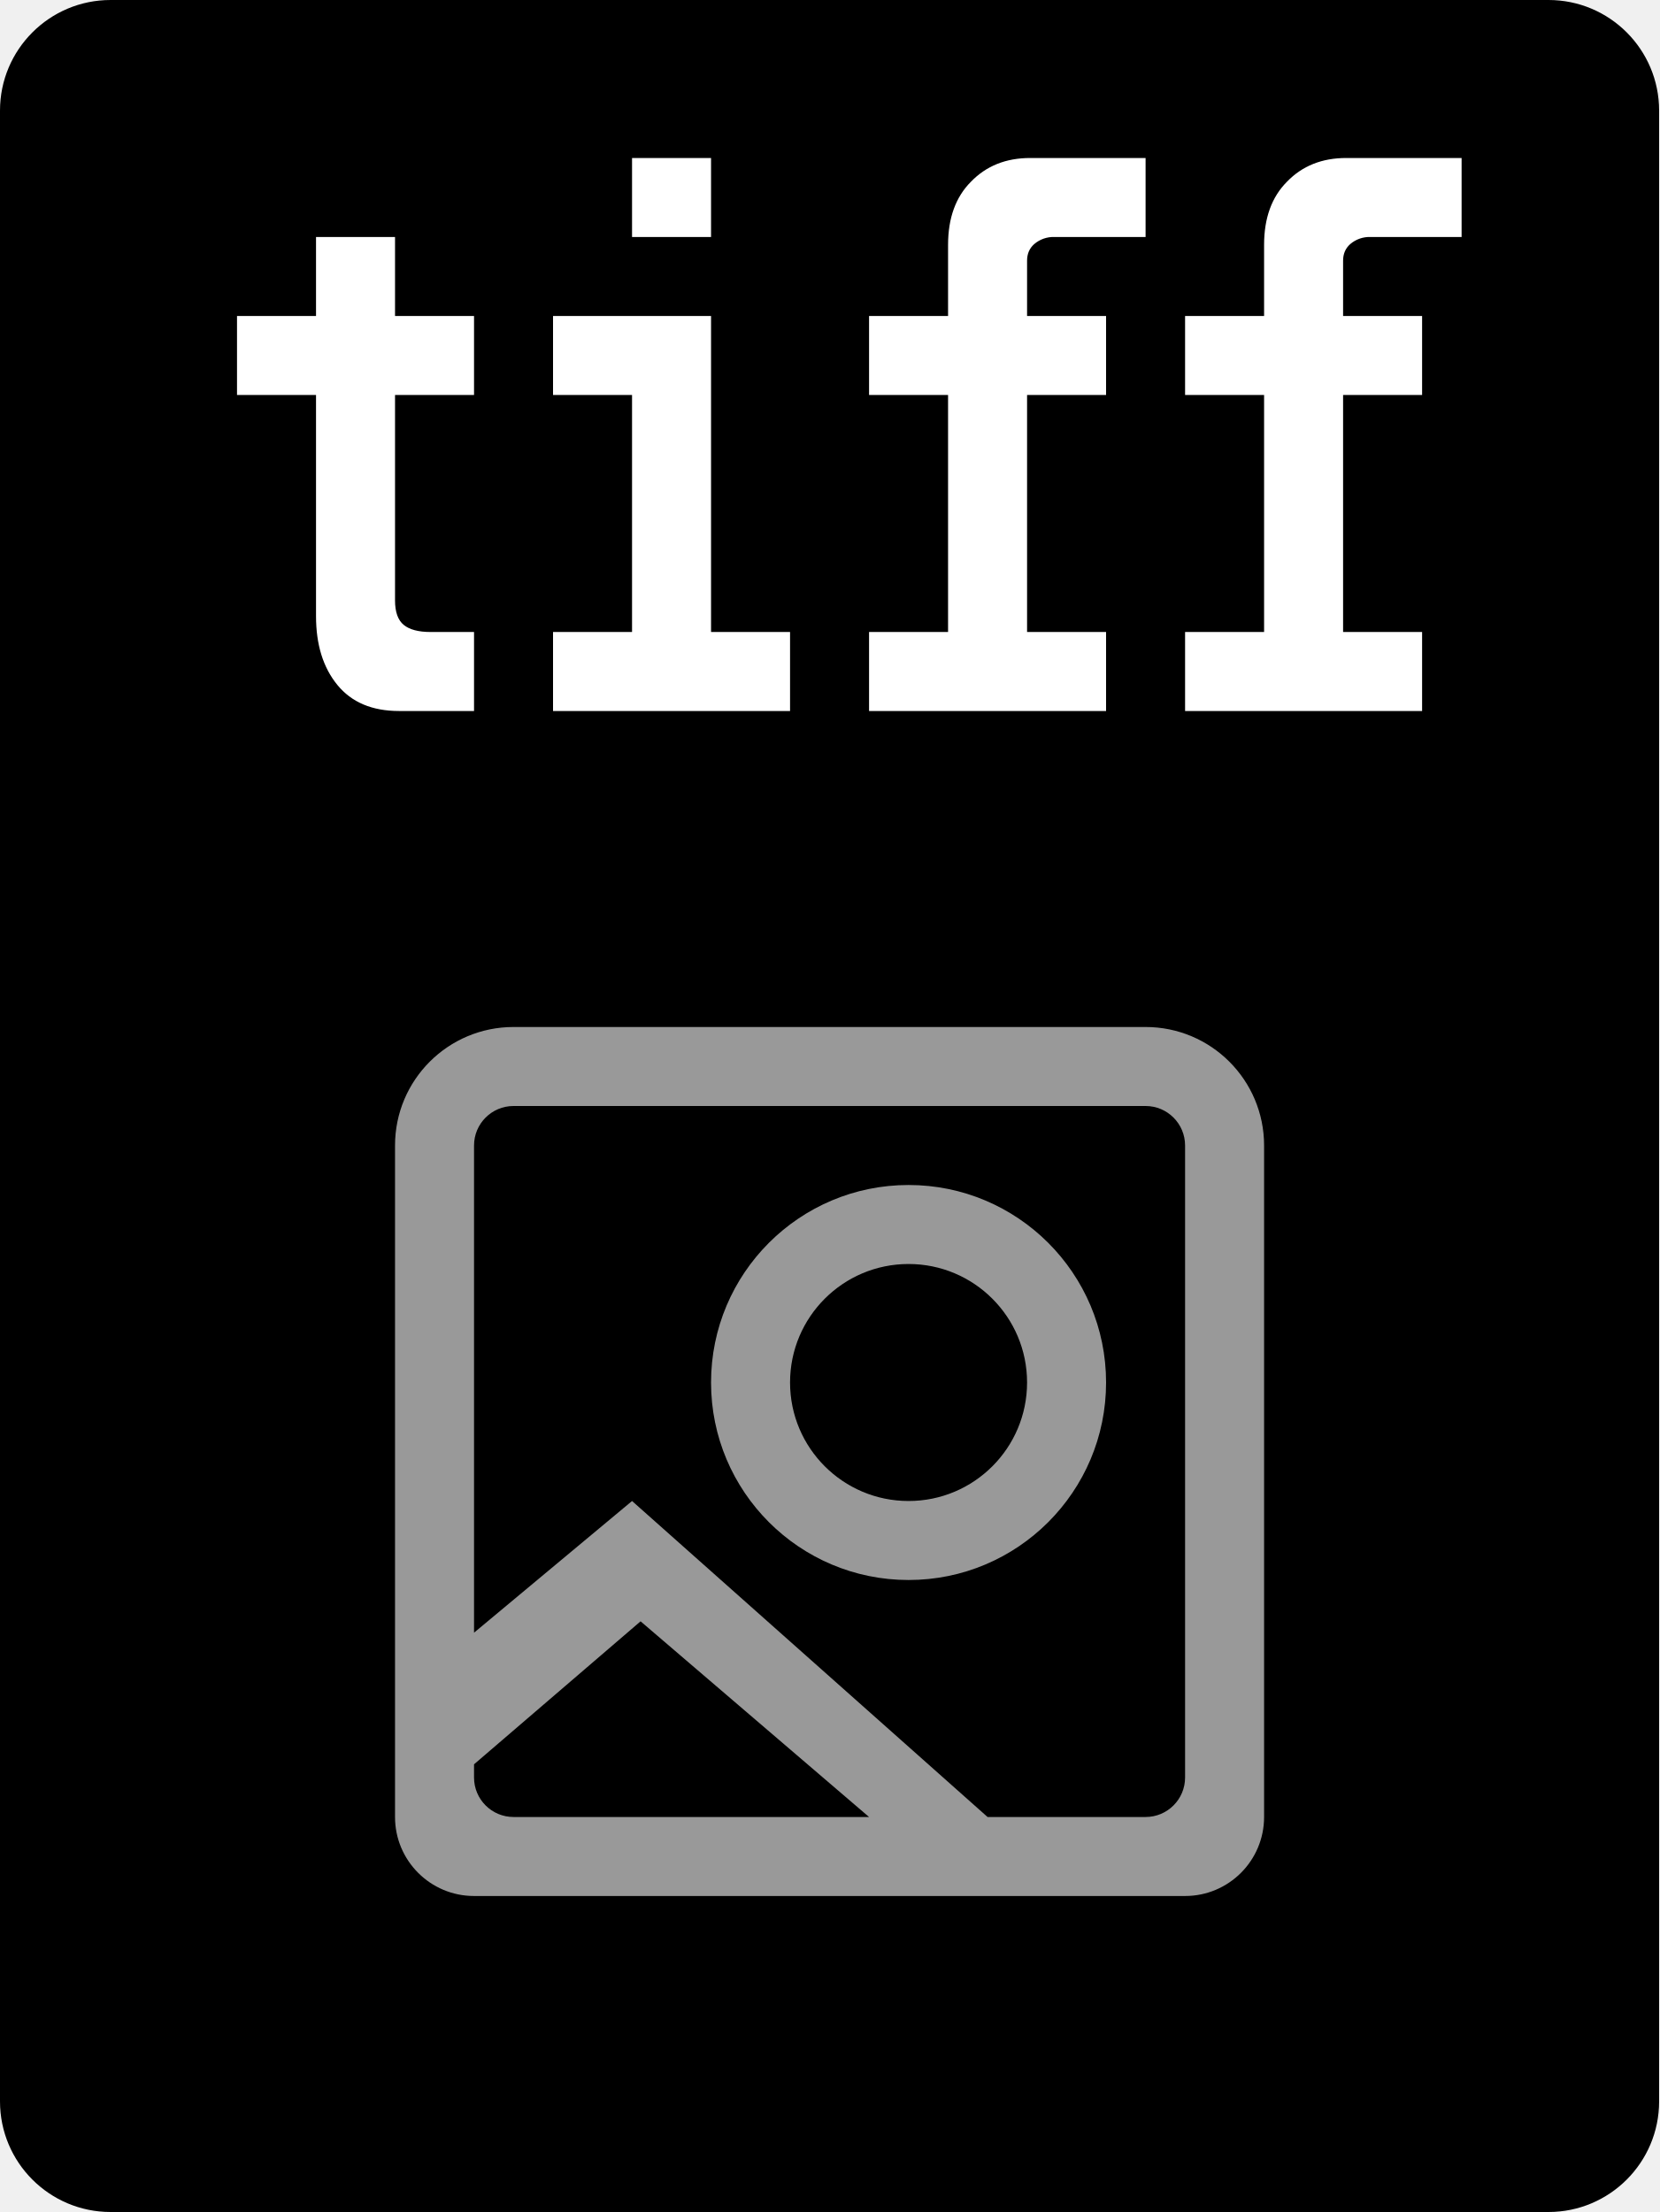
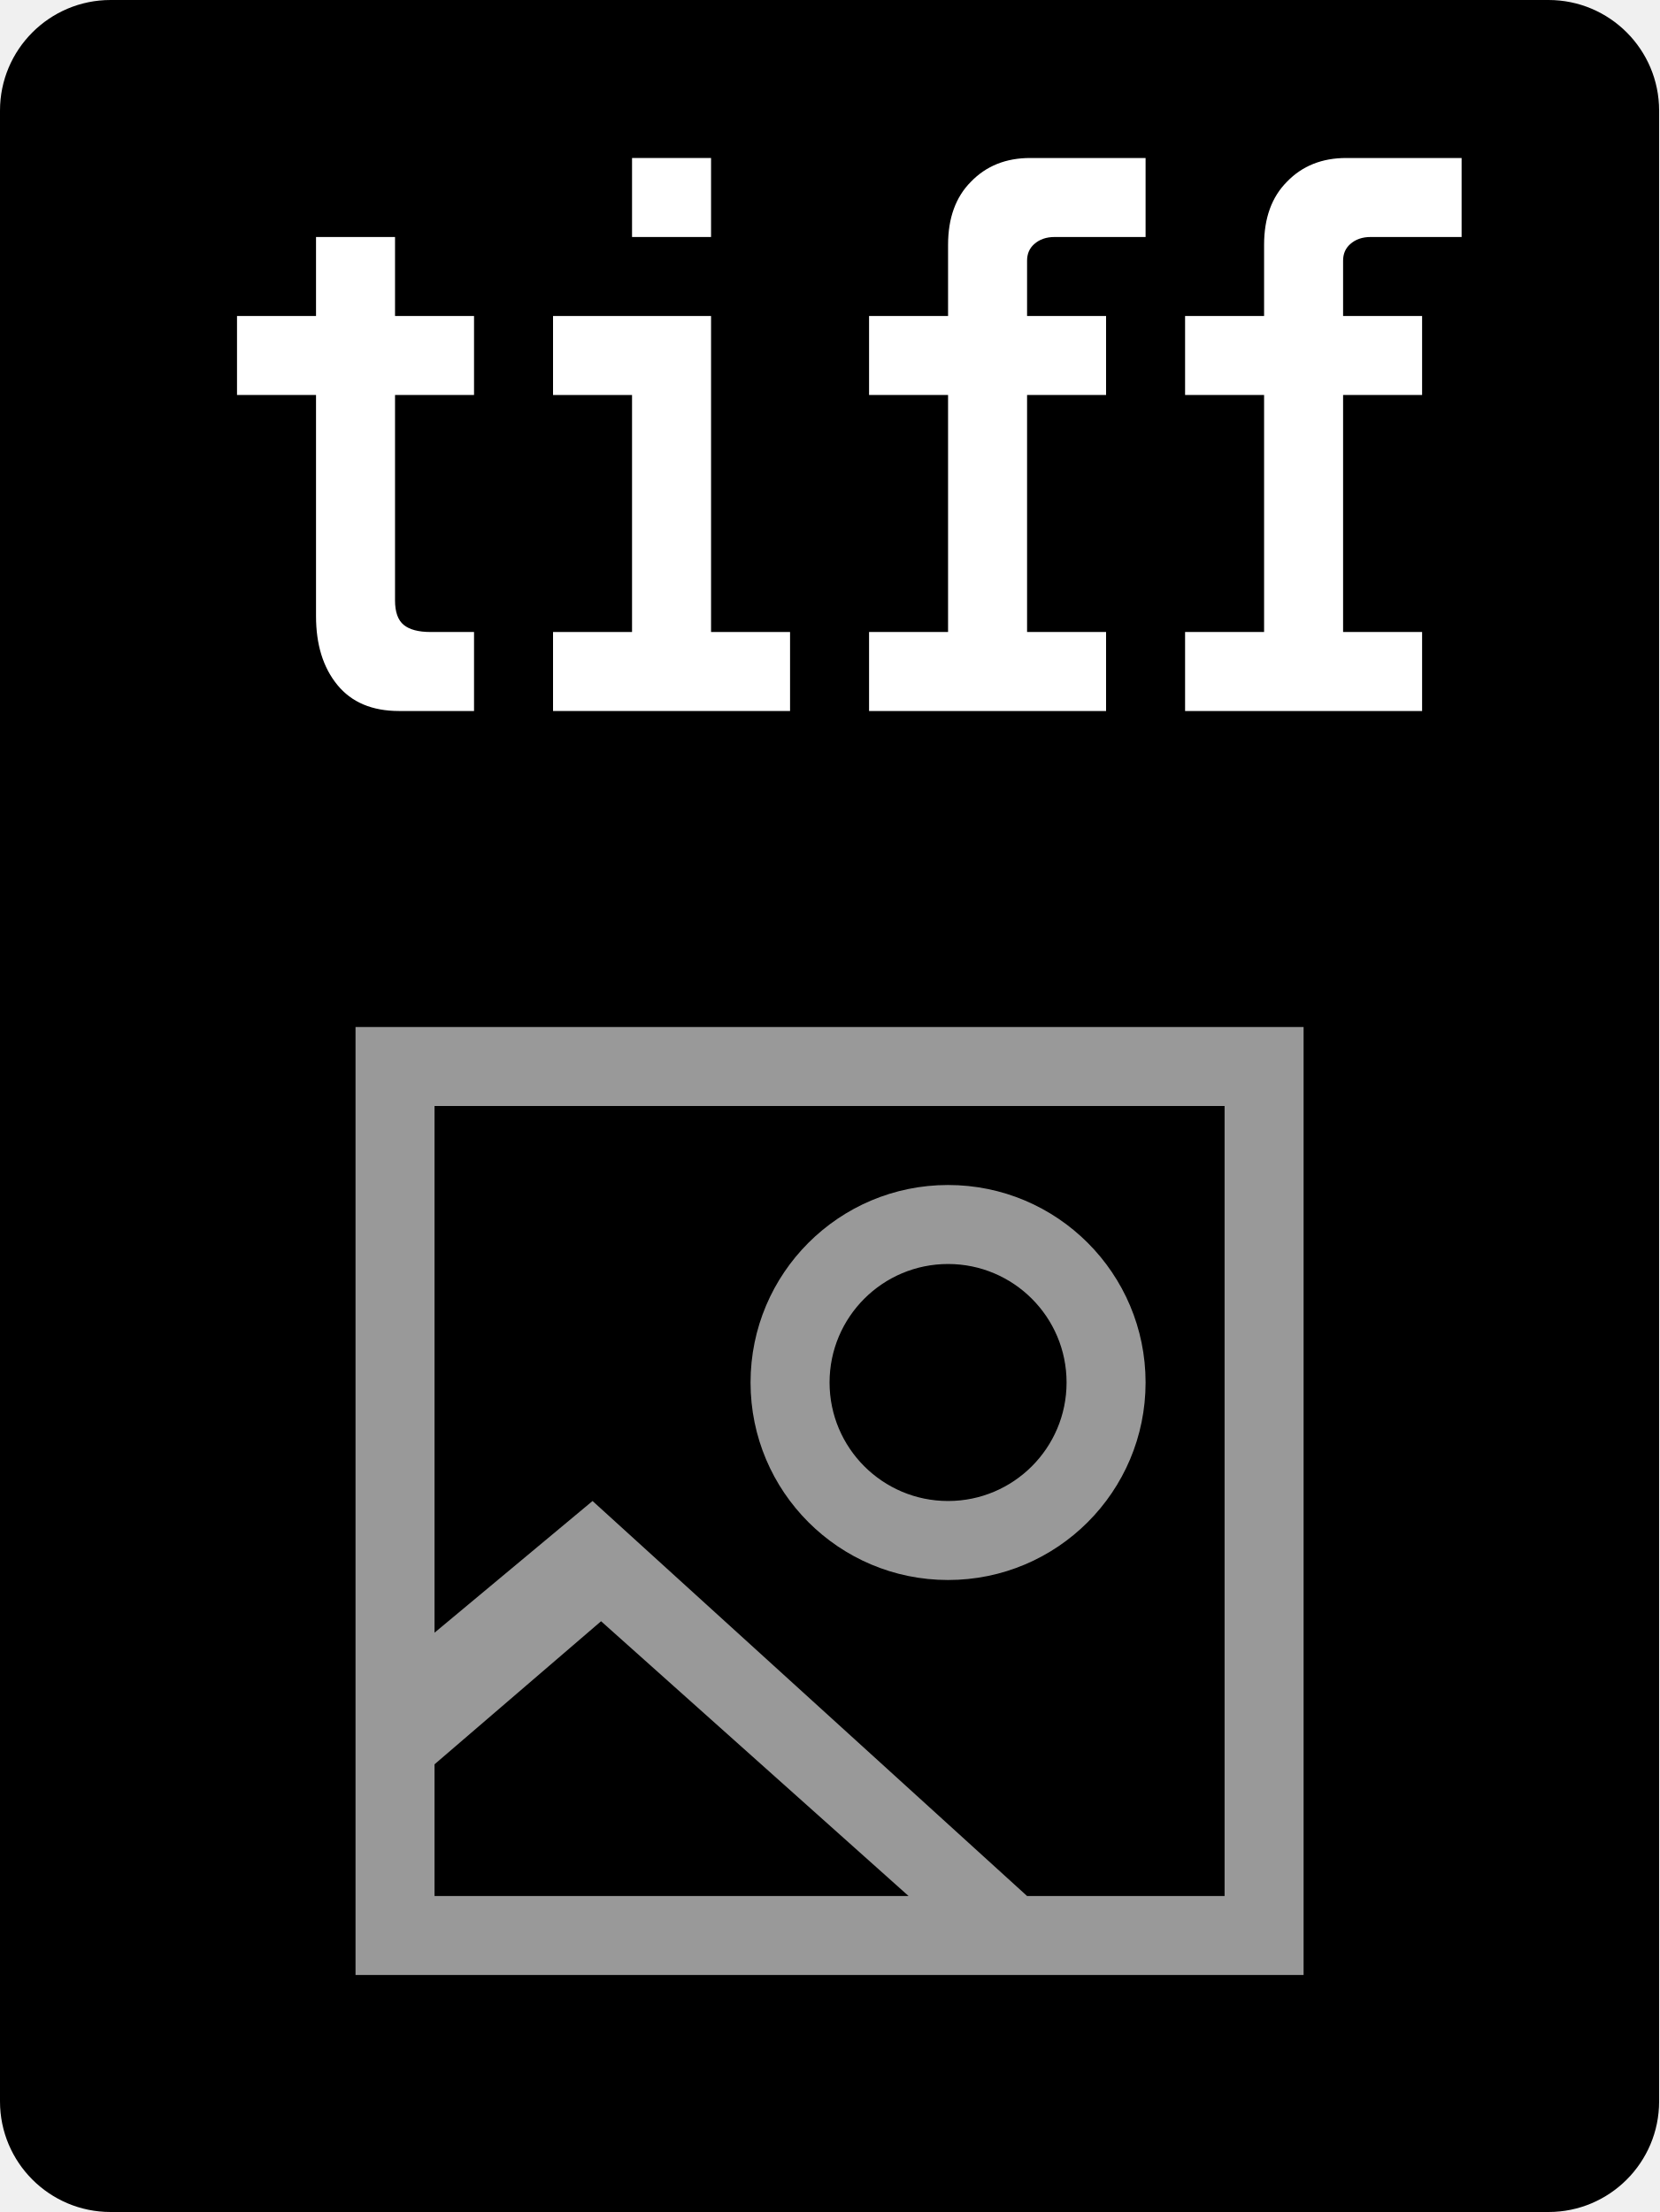
<svg xmlns="http://www.w3.org/2000/svg" viewBox="0 0 21 28">
-   <path d="M19.6 0H1.4A1.4 1.4 0 000 1.4v25.2A1.4 1.4 0 001.4 28h18.2a1.4 1.4 0 001.4-1.4V1.4A1.4 1.4 0 0019.6 0z" />
-   <path fill="#fff" fill-rule="evenodd" d="M6.5 14a.5.5 0 00-.5.5v6.167L8 19l4.5 4h2a.5.5 0 00.5-.5v-8a.5.5 0 00-.5-.5h-8zM6 22.5v-.167l2.108-1.81L11 23H6.5a.5.5 0 01-.5-.5zm-1-8V23a1 1 0 001 1h9a1 1 0 001-1v-8.5a1.5 1.5 0 00-1.5-1.5h-8A1.5 1.5 0 005 14.5zm5 3a1.5 1.5 0 113 0 1.5 1.5 0 01-3 0zm1.5-2.5a2.5 2.5 0 100 5 2.5 2.5 0 000-5z" clip-rule="evenodd" opacity=".6" />
-   <path fill="#fff" d="M9 3V2H8v1h1zM7 4v1h1v3H7v1h3V8H9V4H7zM13.09 3.09a.374.374 0 01.26-.09h1.15V2h-1.46c-.307 0-.557.1-.75.3-.193.193-.29.46-.29.8V4h-1v1h1v3h-1v1h3V8h-1V5h1V4h-1v-.7c0-.087.03-.157.09-.21zM17.09 3.09a.374.374 0 01.26-.09h1.15V2h-1.46c-.307 0-.557.1-.75.3-.193.193-.29.46-.29.8V4h-1v1h1v3h-1v1h3V8h-1V5h1V4h-1v-.7c0-.087.03-.157.09-.21zM5.05 9c-.34 0-.6-.11-.78-.33C4.09 8.45 4 8.16 4 7.8V5H3V4h1V3h1v1h1v1H5v2.6c0 .147.037.25.11.31.073.06.187.09.34.09H6v1h-.95z" />
+   <path d="M19.6 0H1.4C0.627 0 0 0.627 0 1.4V26.6C0 27.373 0.627 28 1.4 28H19.6C20.373 28 21 27.373 21 26.6V1.4C21 0.627 20.373 0 19.6 0Z" />
+   <path opacity="0.6" fill-rule="evenodd" clip-rule="evenodd" d="M6 14C5.858 14 5.5 14 5.5 14C5.5 14 5.5 14.366 5.5 14.5V20.667L7.5 19L13 24H15.5V14.5C15.5 14.358 15.5 14 15.5 14C15.5 14 15.134 14 15 14H6ZM5.5 23.5V22.333L7.608 20.522L11.5 24H6C5.849 24 5.5 24 5.5 24C5.5 24 5.5 23.625 5.5 23.5ZM4.5 14.5V22V23.5V24C4.5 24.276 4.5 25 4.5 25C4.5 25 5.224 25 5.5 25H6H15H15.5C15.746 25 16.5 25 16.5 25C16.5 25 16.5 24.306 16.5 24V23.5V23V14.5C16.5 14.116 16.5 13 16.5 13C16.5 13 15.444 13 15 13H6C5.556 13 4.5 13 4.5 13C4.5 13 4.5 14.116 4.5 14.5ZM10.5 17.5C10.5 16.672 11.172 16 12 16C12.828 16 13.5 16.672 13.5 17.5C13.5 18.328 12.828 19 12 19C11.172 19 10.5 18.328 10.5 17.5ZM12 15C10.619 15 9.5 16.119 9.5 17.5C9.5 18.881 10.619 20 12 20C13.381 20 14.5 18.881 14.5 17.5C14.5 16.119 13.381 15 12 15Z" fill="#fff" />
+   <path d="M9 3V2H8V3H9Z" fill="#fff" />
+   <path d="M7 4V5H8V8H7V9H10V8H9V4H7Z" fill="#fff" />
+   <path d="M13.09 3.09C13.157 3.03 13.243 3 13.35 3L14.5 3V2H13.04C12.733 2 12.483 2.1 12.29 2.3C12.097 2.493 12 2.76 12 3.1V4H11V5H12V8H11V9H14V8H13V5H14V4H13V3.3C13 3.213 13.03 3.143 13.09 3.09Z" fill="#fff" />
+   <path d="M17.09 3.09C17.157 3.03 17.243 3 17.35 3L18.5 3V2H17.04C16.733 2 16.483 2.1 16.29 2.3C16.097 2.493 16 2.76 16 3.1V4H15V5H16V8H15V9H18V8H17V5H18V4H17V3.3C17 3.213 17.03 3.143 17.09 3.09Z" fill="#fff" />
+   <path d="M5.05 9C4.71 9 4.45 8.89 4.27 8.67C4.09 8.45 4 8.16 4 7.8V5H3V4H4V3H5V4H6V5H5V7.6C5 7.747 5.037 7.85 5.11 7.91C5.183 7.97 5.297 8 5.45 8L6 8V9L5.05 9Z" fill="#fff" />
</svg>
